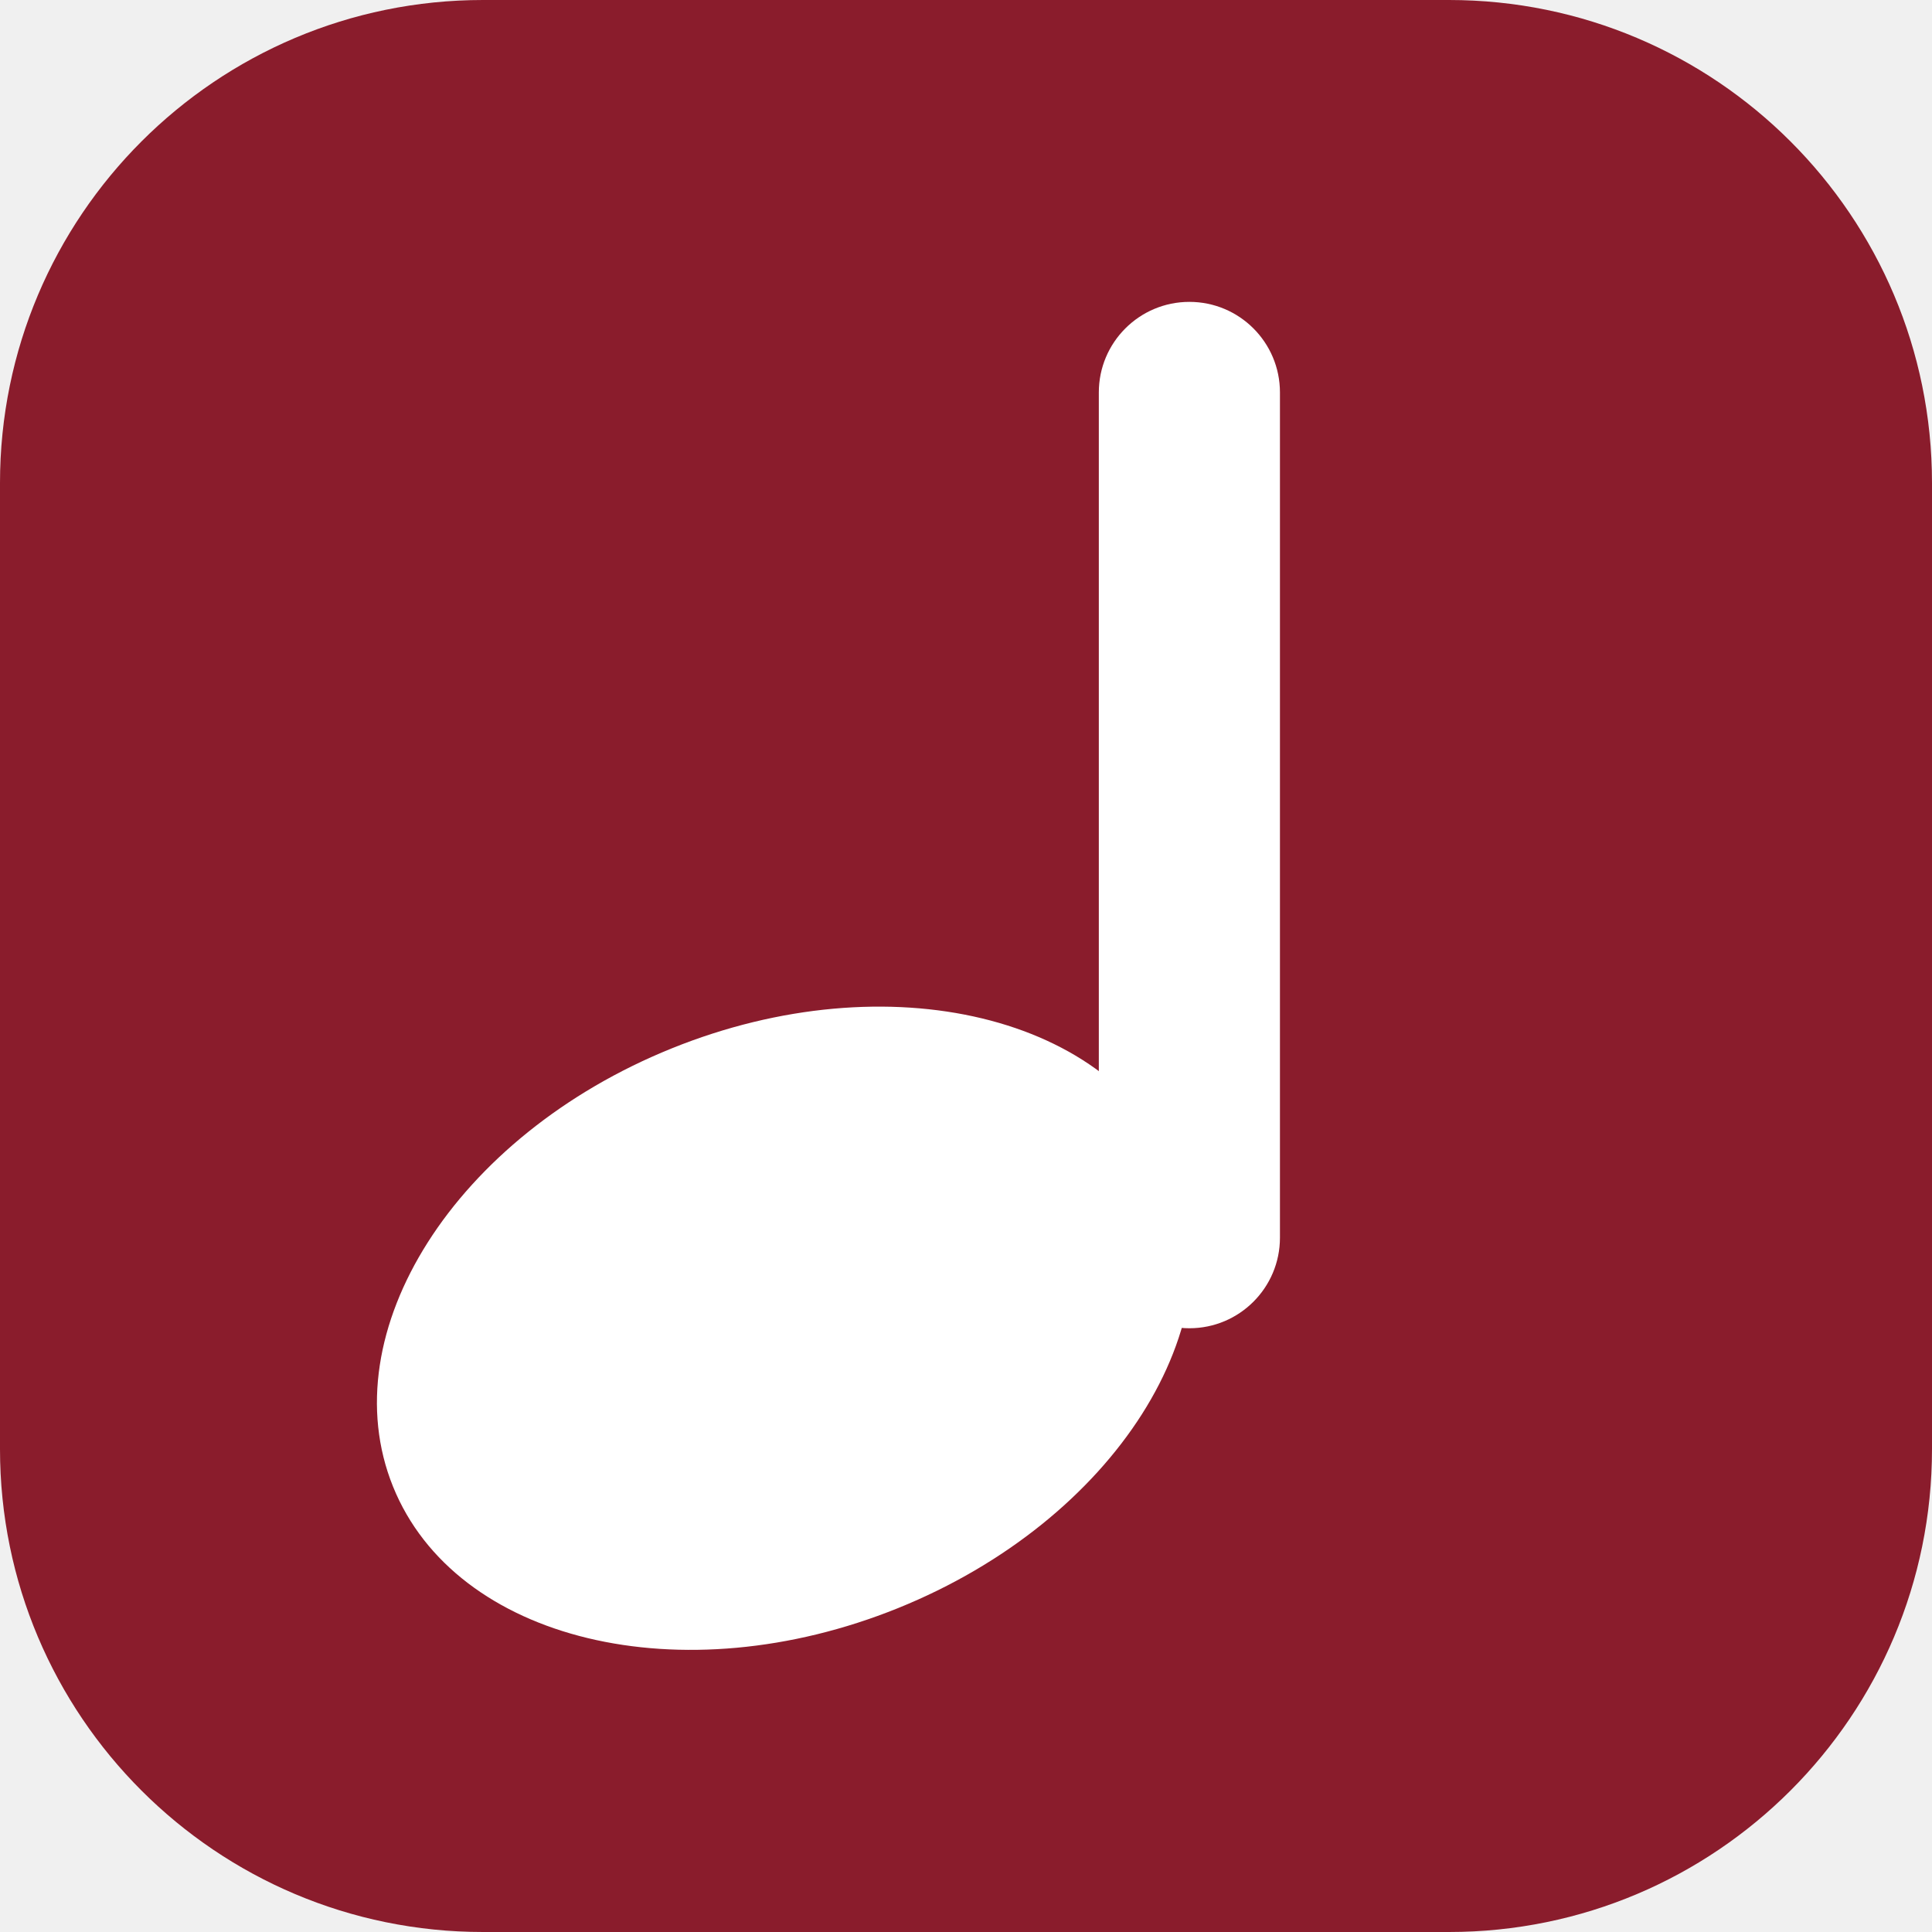
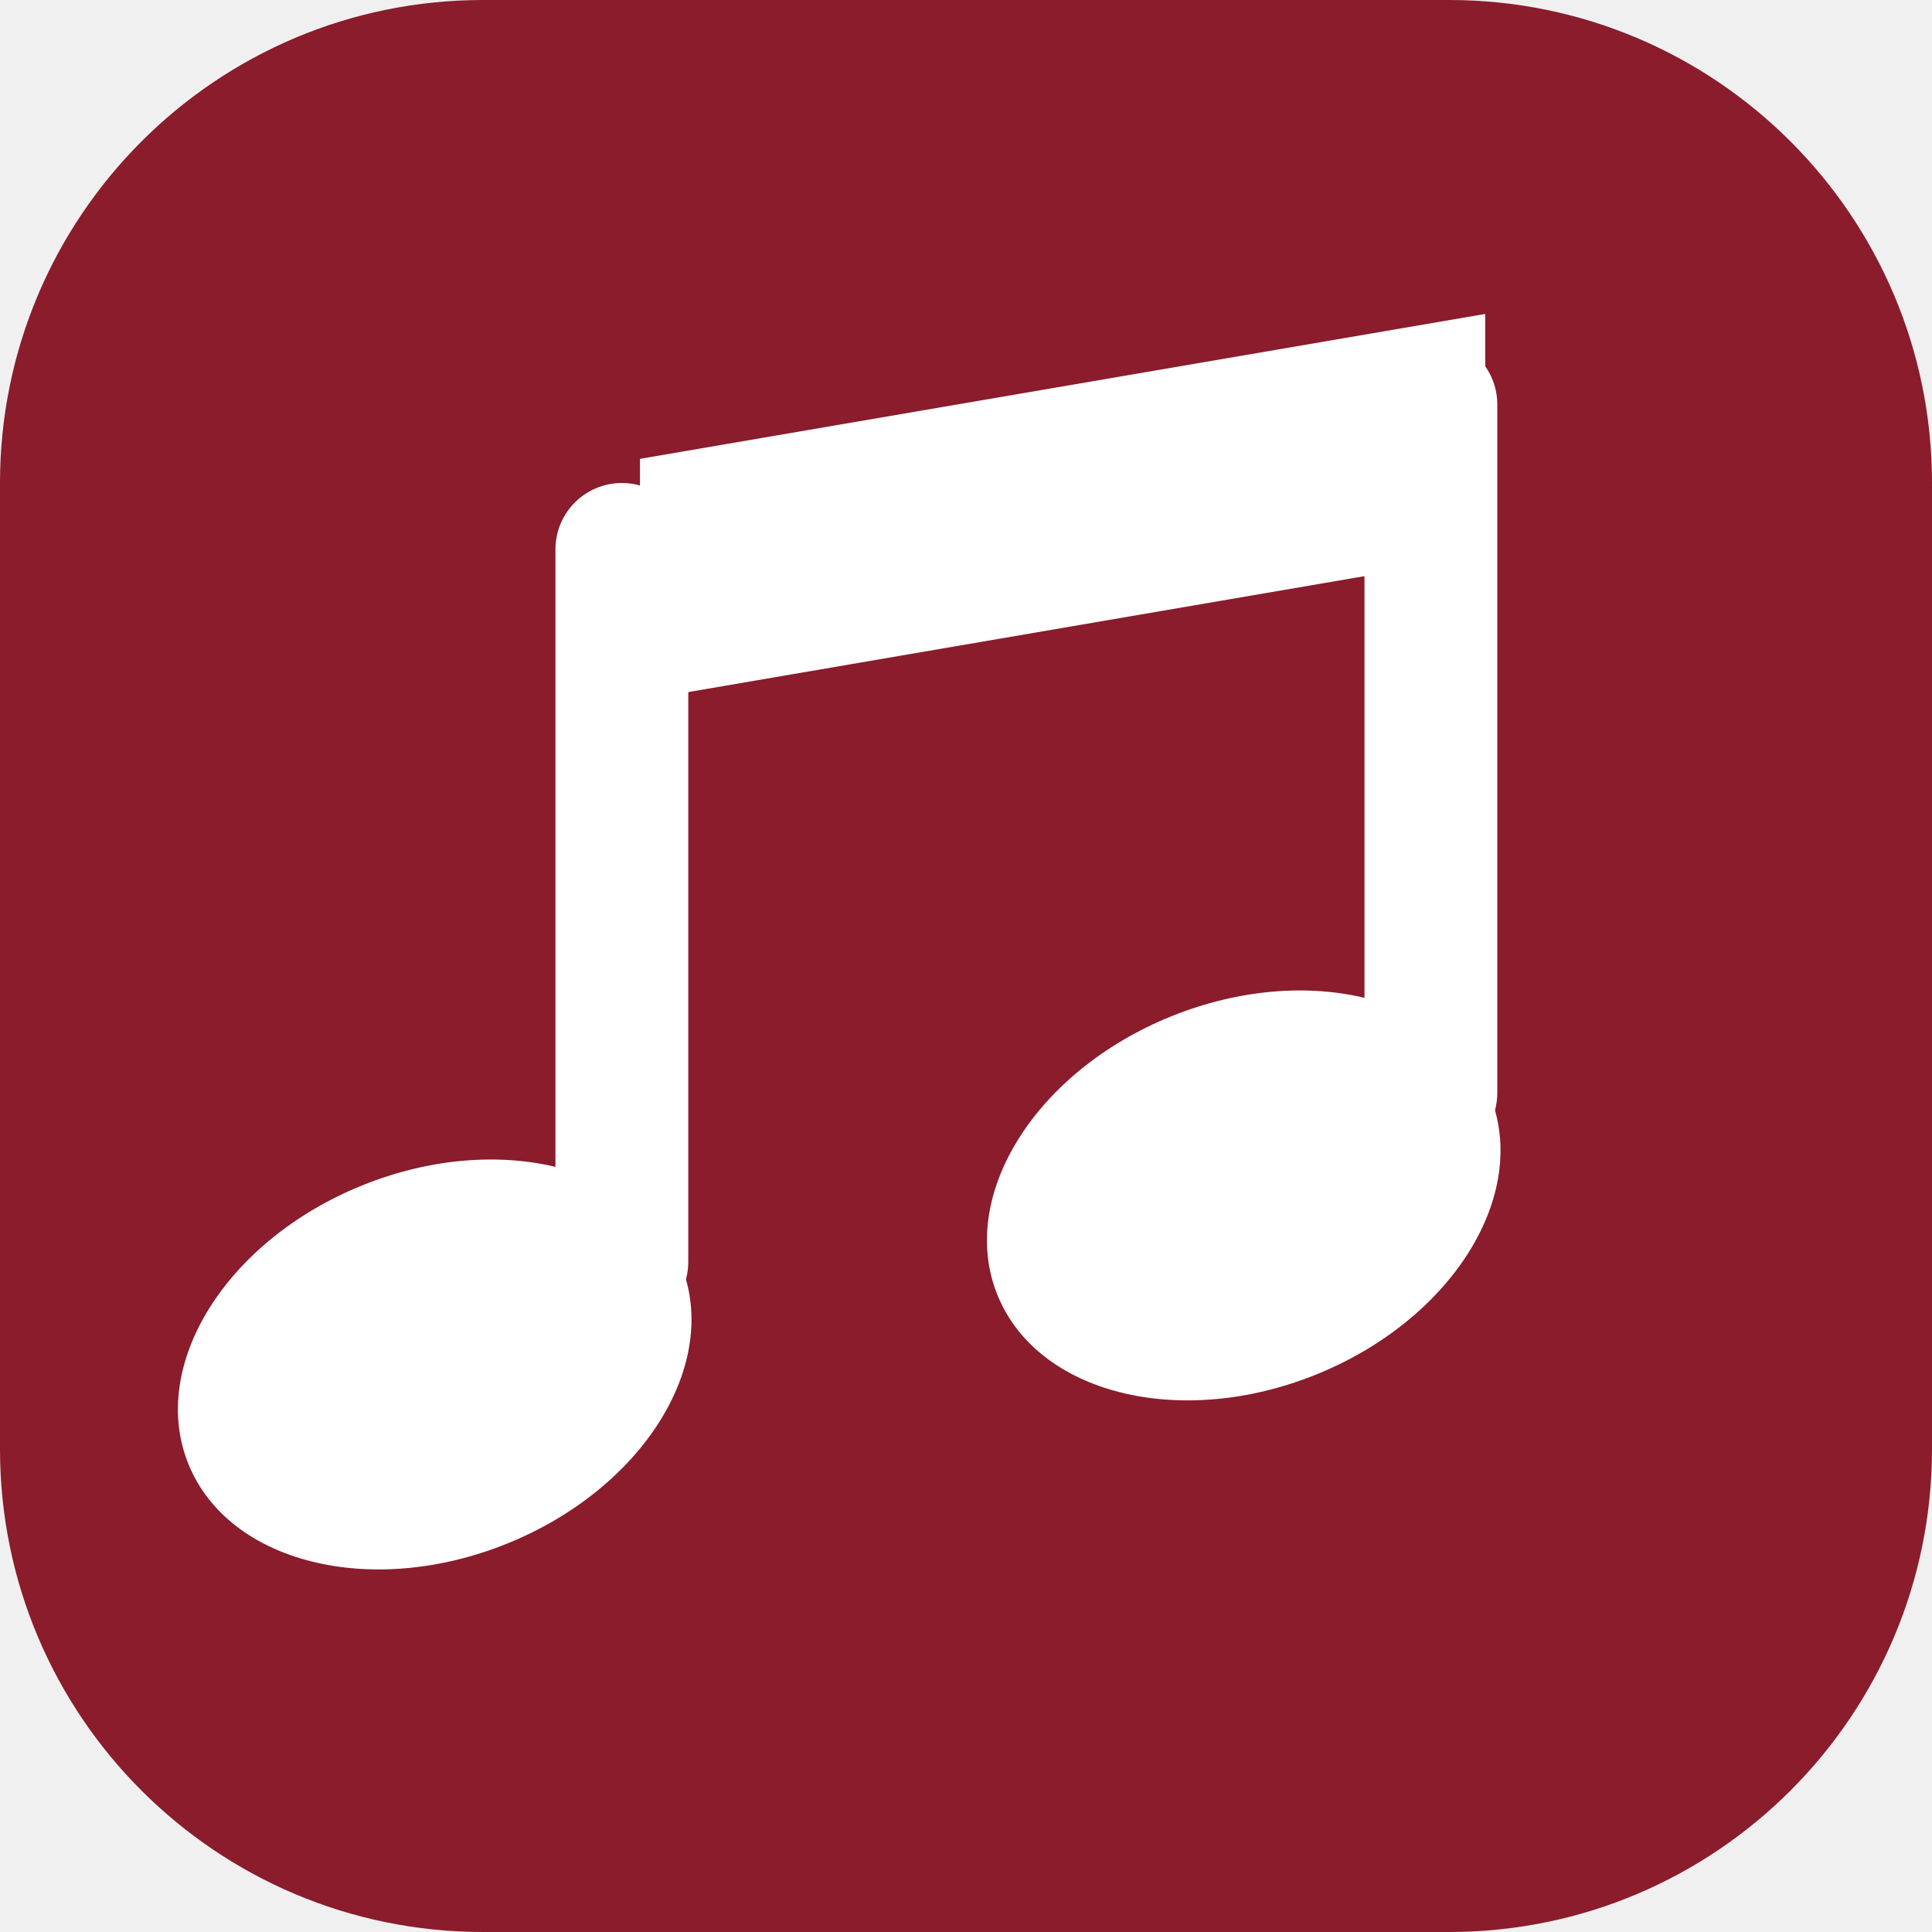
<svg xmlns="http://www.w3.org/2000/svg" viewBox="0 0 32 32">
  <rect width="32" height="32" rx="8" fill="#8a1c2c" />
-   <ellipse cx="13" cy="22" rx="7" ry="5" transform="rotate(-22 13 22)" fill="#fff" />
-   <rect x="18.2" y="5" width="3" height="17" rx="1.5" fill="#fff" />
+   <g fill="#fff">
+     <path d="M10.6 7.6 24.6 5.2v4l-14 2.4z" />
+     <rect x="9.2" y="8" width="2.2" height="14" rx="1.1" />
+     <ellipse cx="7.2" cy="22.6" rx="4.4" ry="3.2" transform="rotate(-22 7.2 22.6)" />
+     <rect x="22.6" y="5.6" width="2.2" height="13.6" rx="1.1" />
+     <ellipse cx="20.6" cy="19.8" rx="4.4" ry="3.2" transform="rotate(-22 20.6 19.8)" />
+   </g>
</svg>
